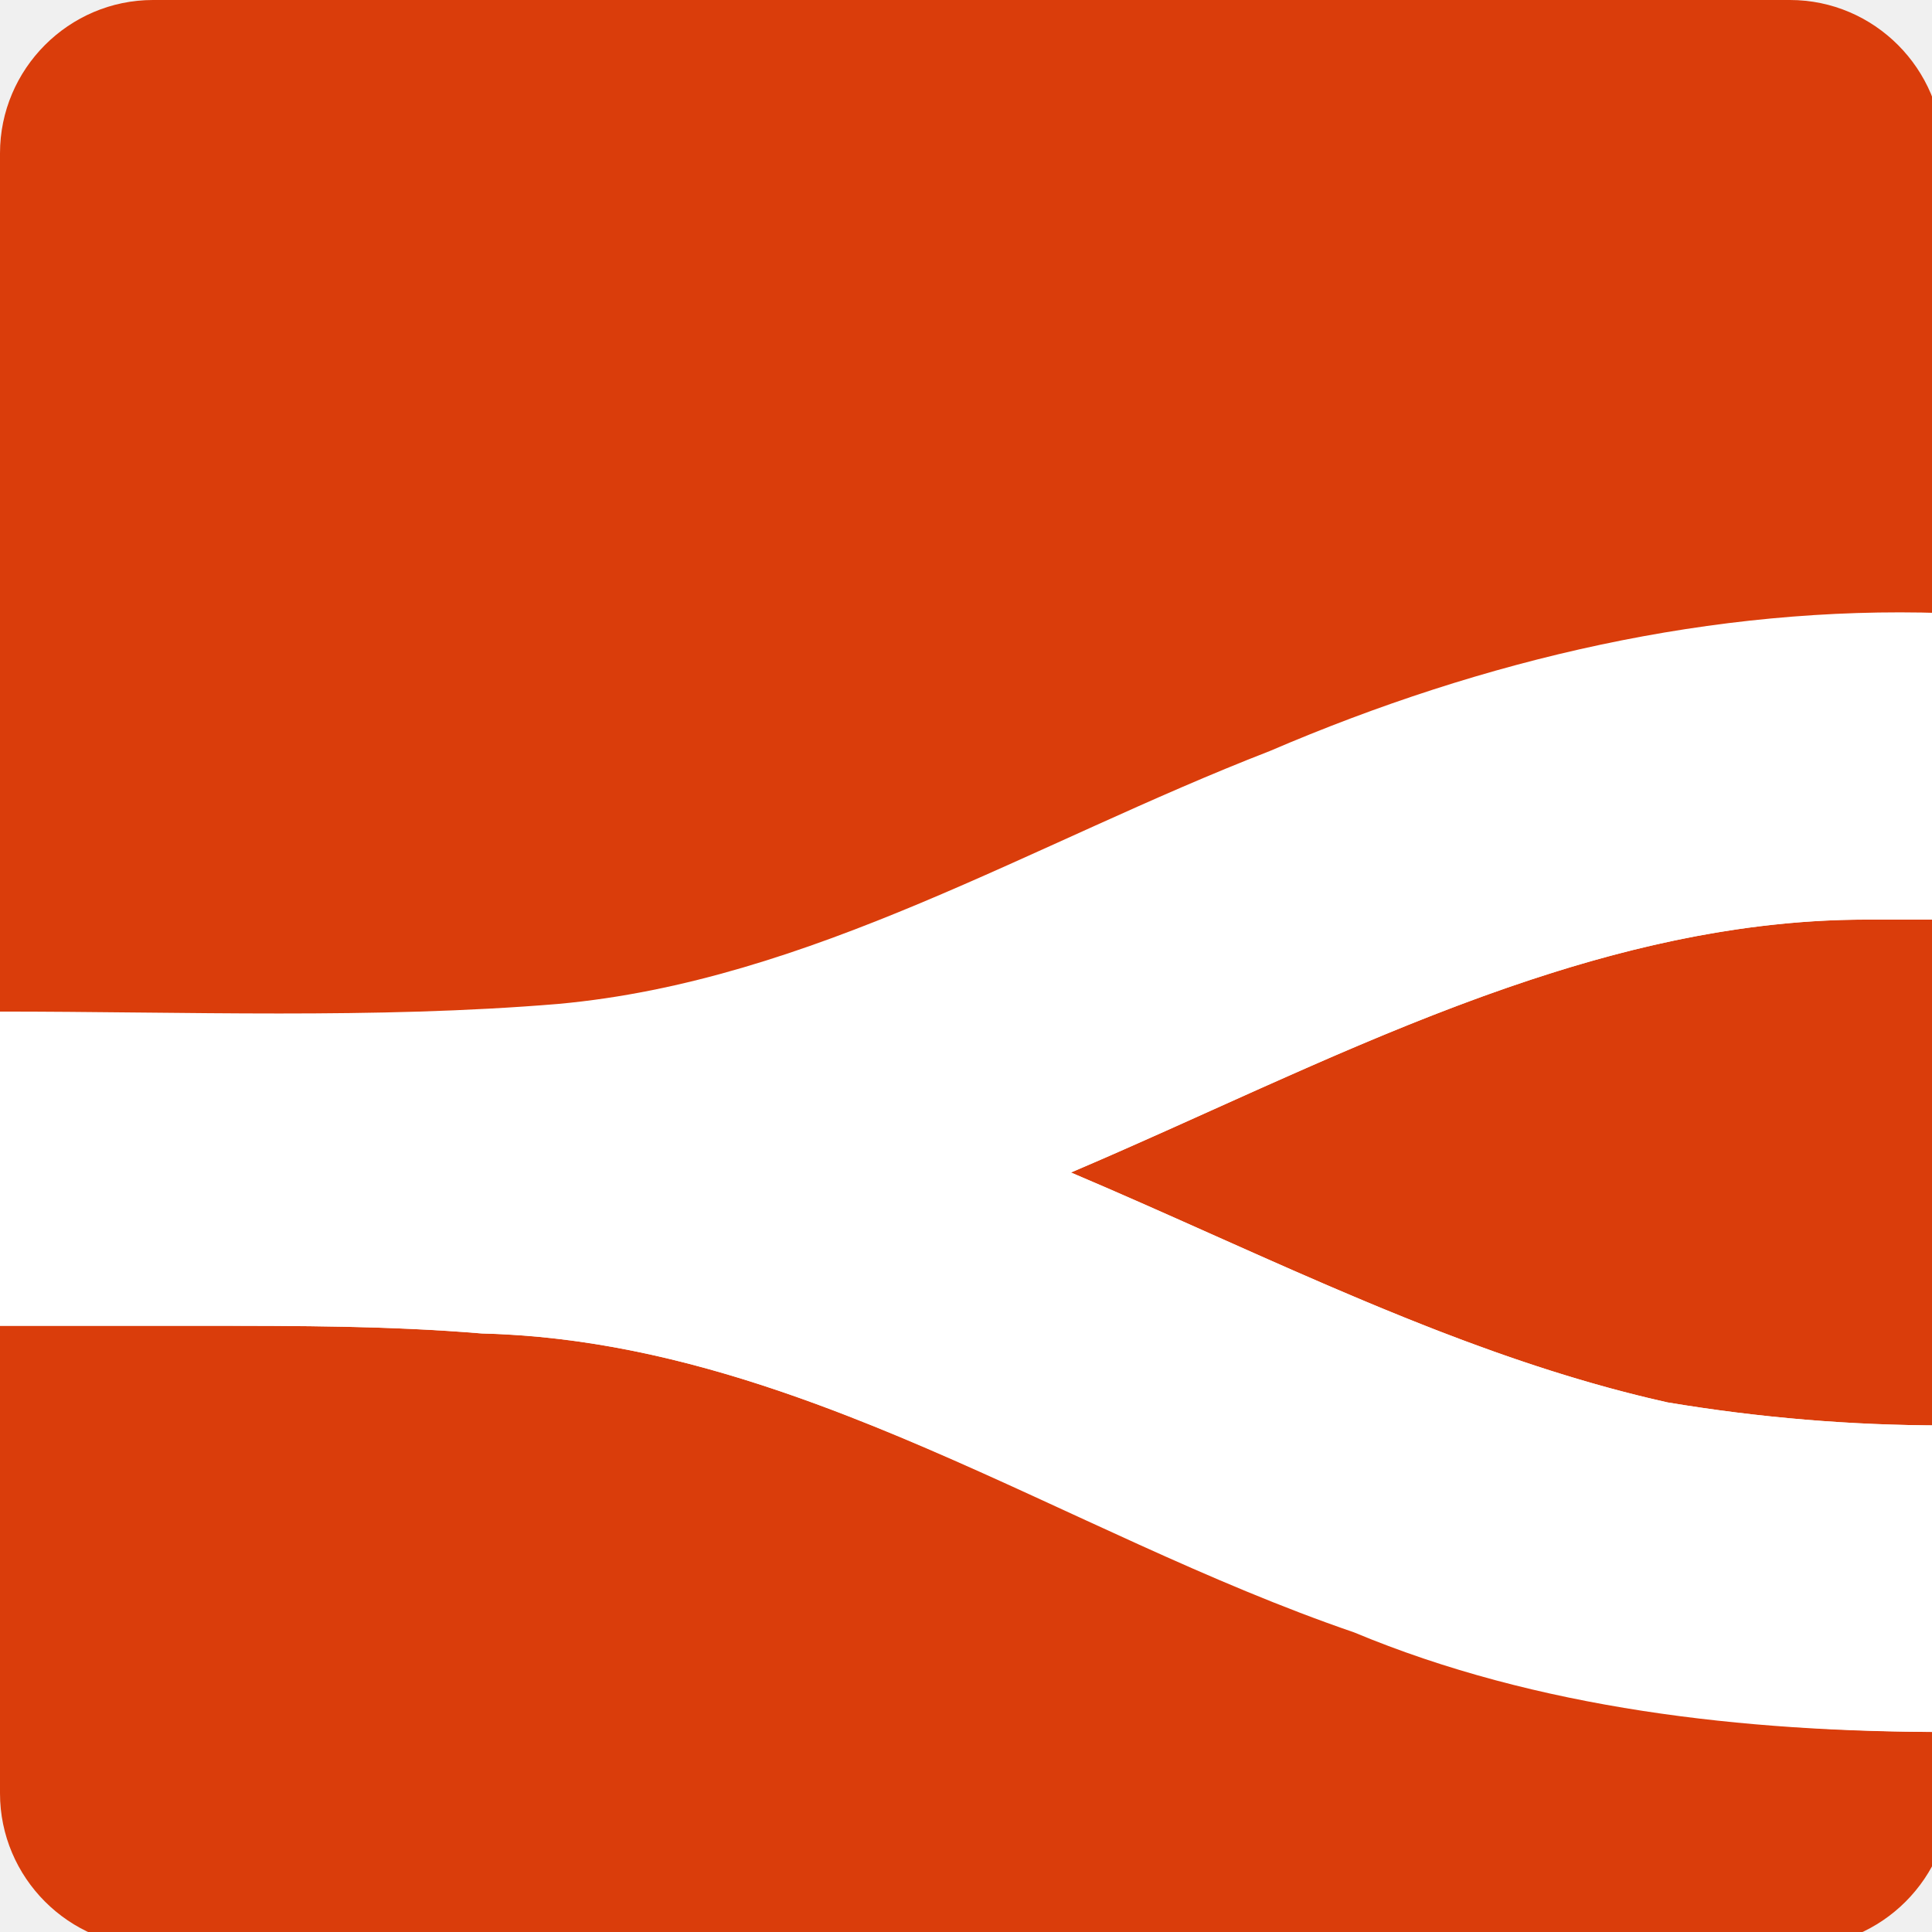
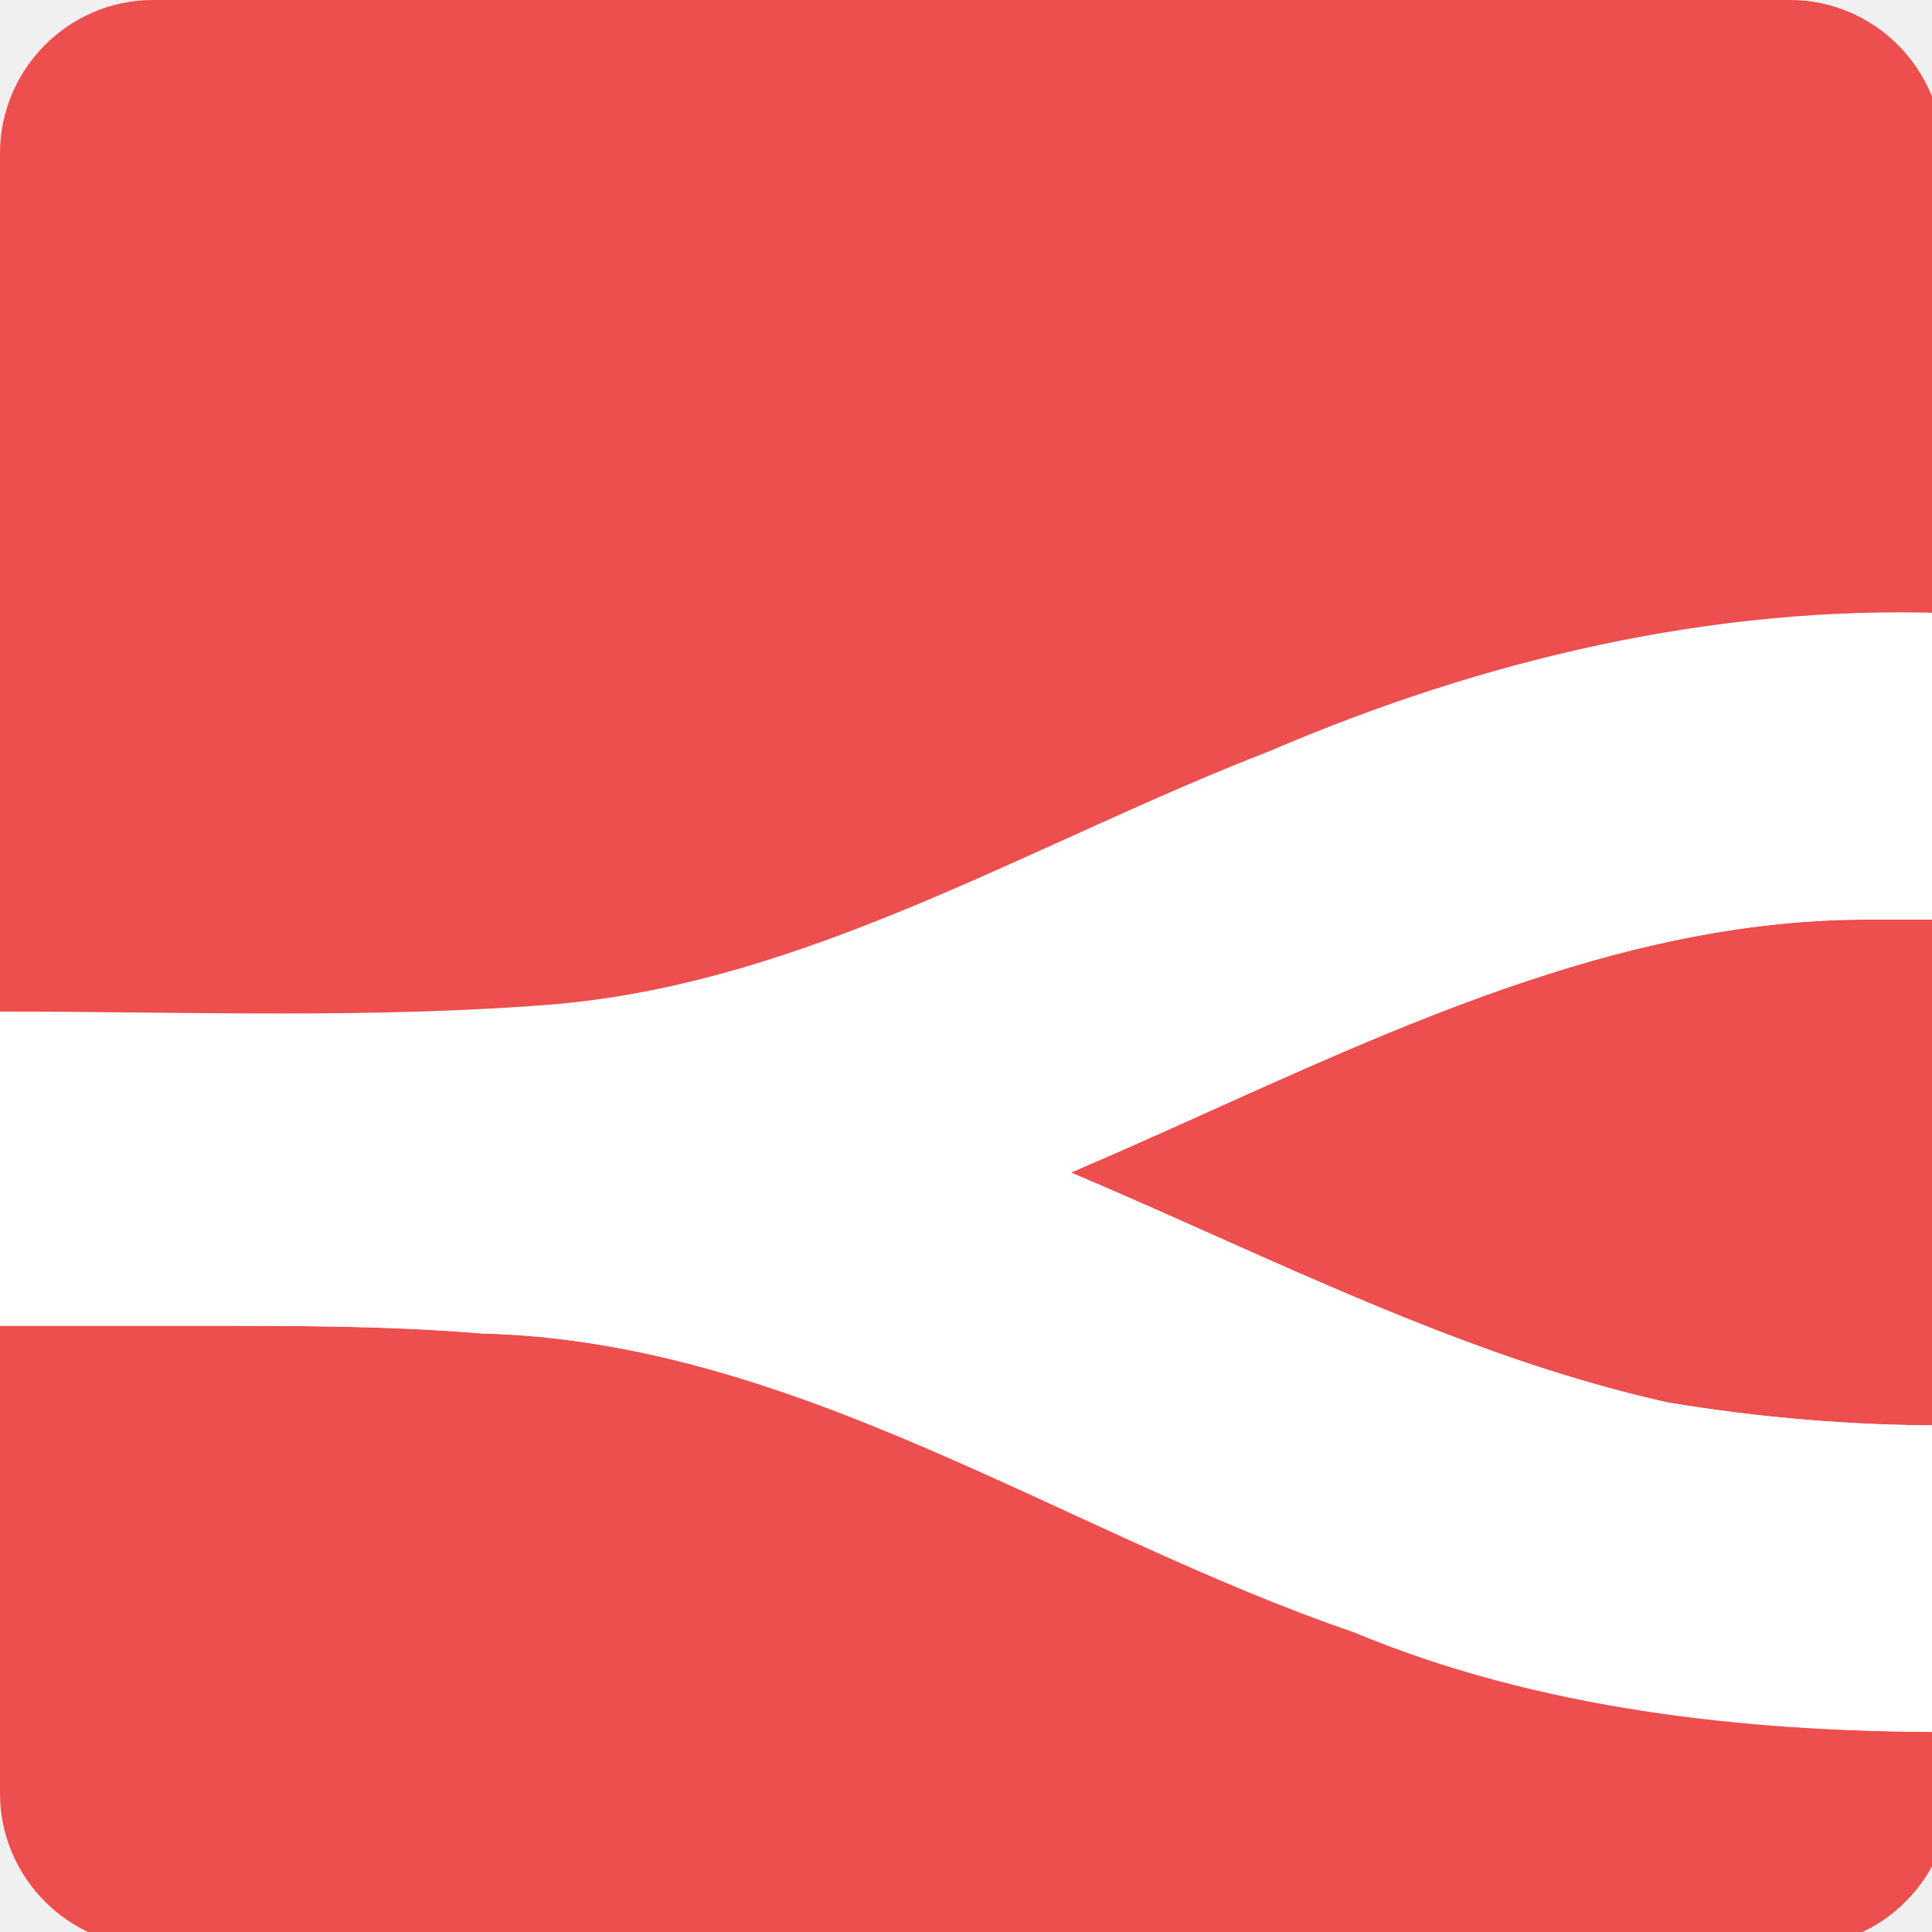
<svg xmlns="http://www.w3.org/2000/svg" enable-background="new 0 0 79.4 79.4" viewBox="0 0 79.4 79.4">
-   <defs>
-     <linearGradient id="ffWaveSquare" gradientUnits="userSpaceOnUse" x1="0" y1="0" x2="79.4" y2="0">
-       <stop offset="0" stop-color="#DA3D0B" />
-       <stop offset="0.25" stop-color="#DA3D0B" />
-       <stop offset="0.5" stop-color="#DA3D0B" />
-       <stop offset="0.75" stop-color="#DA3D0B" />
-       <stop offset="1" stop-color="#DA3D0B" />
-     </linearGradient>
-   </defs>
-   <path fill-rule="evenodd" clip-rule="evenodd" d="M6.288 0H73.564C77.022 0 79.851 2.835 79.851 6.299V25.511C70.42 25.196 60.989 27.401 52.186 31.18C49.349 32.281 46.565 33.541 43.787 34.799C37.025 37.861 30.303 40.904 22.949 41.574C17.281 42.047 11.435 41.987 5.678 41.928C3.773 41.908 1.877 41.889 0 41.889V6.299C0 2.835 2.829 0 6.288 0ZM44.013 48.187C45.947 49.006 47.863 49.861 49.774 50.714L49.774 50.714C55.941 53.465 62.054 56.192 68.534 57.635C72.307 58.265 76.079 58.58 79.852 58.58V37.793H76.708C67.202 37.793 58.326 41.79 49.736 45.657L49.736 45.657C47.816 46.522 45.909 47.381 44.013 48.187ZM19.806 54.803C16.033 54.488 12.261 54.488 8.488 54.488H0V73.7C0 77.165 2.829 79.999 6.288 79.999H73.878C77.336 79.999 80.166 77.165 80.166 73.7V71.181C71.992 71.181 63.504 70.236 55.959 67.086C51.78 65.691 47.748 63.857 43.737 62.032L43.737 62.032C35.979 58.503 28.302 55.011 19.806 54.803Z" fill="url(#ffWaveSquare)" />
+   <path fill-rule="evenodd" clip-rule="evenodd" d="M6.288 0H73.564C77.022 0 79.851 2.835 79.851 6.299V25.511C70.42 25.196 60.989 27.401 52.186 31.18C49.349 32.281 46.565 33.541 43.787 34.799C37.025 37.861 30.303 40.904 22.949 41.574C17.281 42.047 11.435 41.987 5.678 41.928C3.773 41.908 1.877 41.889 0 41.889V6.299C0 2.835 2.829 0 6.288 0ZM44.013 48.187C45.947 49.006 47.863 49.861 49.774 50.714L49.774 50.714C55.941 53.465 62.054 56.192 68.534 57.635C72.307 58.265 76.079 58.58 79.852 58.58V37.793H76.708C67.202 37.793 58.326 41.79 49.736 45.657L49.736 45.657C47.816 46.522 45.909 47.381 44.013 48.187ZM19.806 54.803C16.033 54.488 12.261 54.488 8.488 54.488H0V73.7C0 77.165 2.829 79.999 6.288 79.999H73.878C77.336 79.999 80.166 77.165 80.166 73.7V71.181C71.992 71.181 63.504 70.236 55.959 67.086C51.78 65.691 47.748 63.857 43.737 62.032L43.737 62.032C35.979 58.503 28.302 55.011 19.806 54.803Z" fill="#ED4E4E" />
  <path d="M79.851 37.794V25.196C70.42 24.881 60.989 27.085 52.186 30.865C42.441 34.644 33.324 40.313 22.949 41.258C15.404 41.888 7.545 41.573 0 41.573V54.486H8.488C12.261 54.486 16.033 54.486 19.806 54.801C32.695 55.116 43.698 62.99 55.645 67.085C63.19 70.234 71.678 71.179 79.851 71.179V58.581C76.079 58.581 72.306 58.266 68.534 57.636C60.046 55.746 52.186 51.652 44.013 48.187C54.387 43.778 65.076 37.794 76.708 37.794H79.851Z" fill="white" />
</svg>
